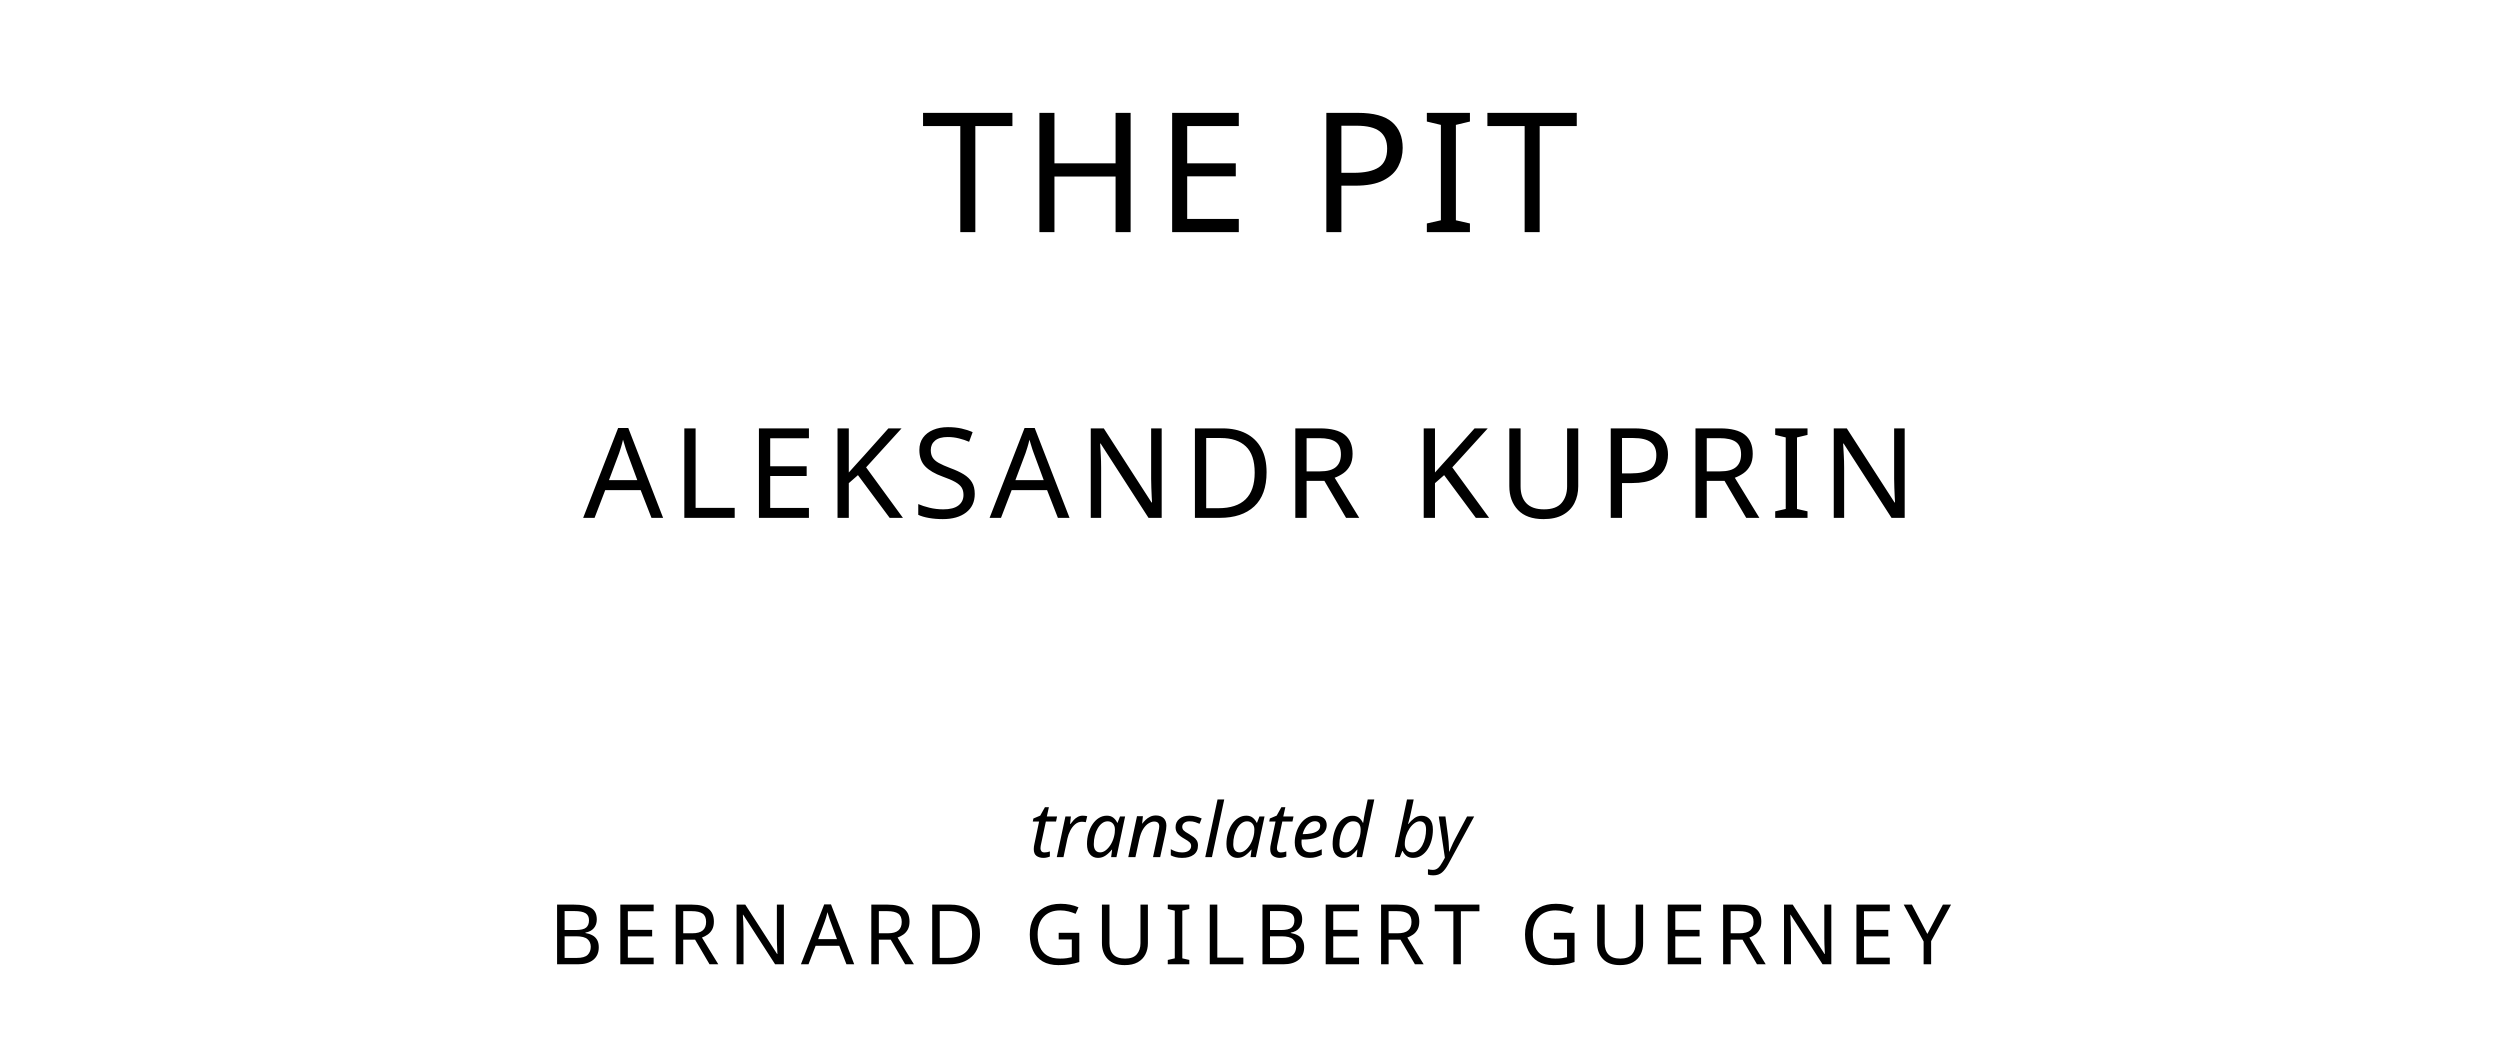
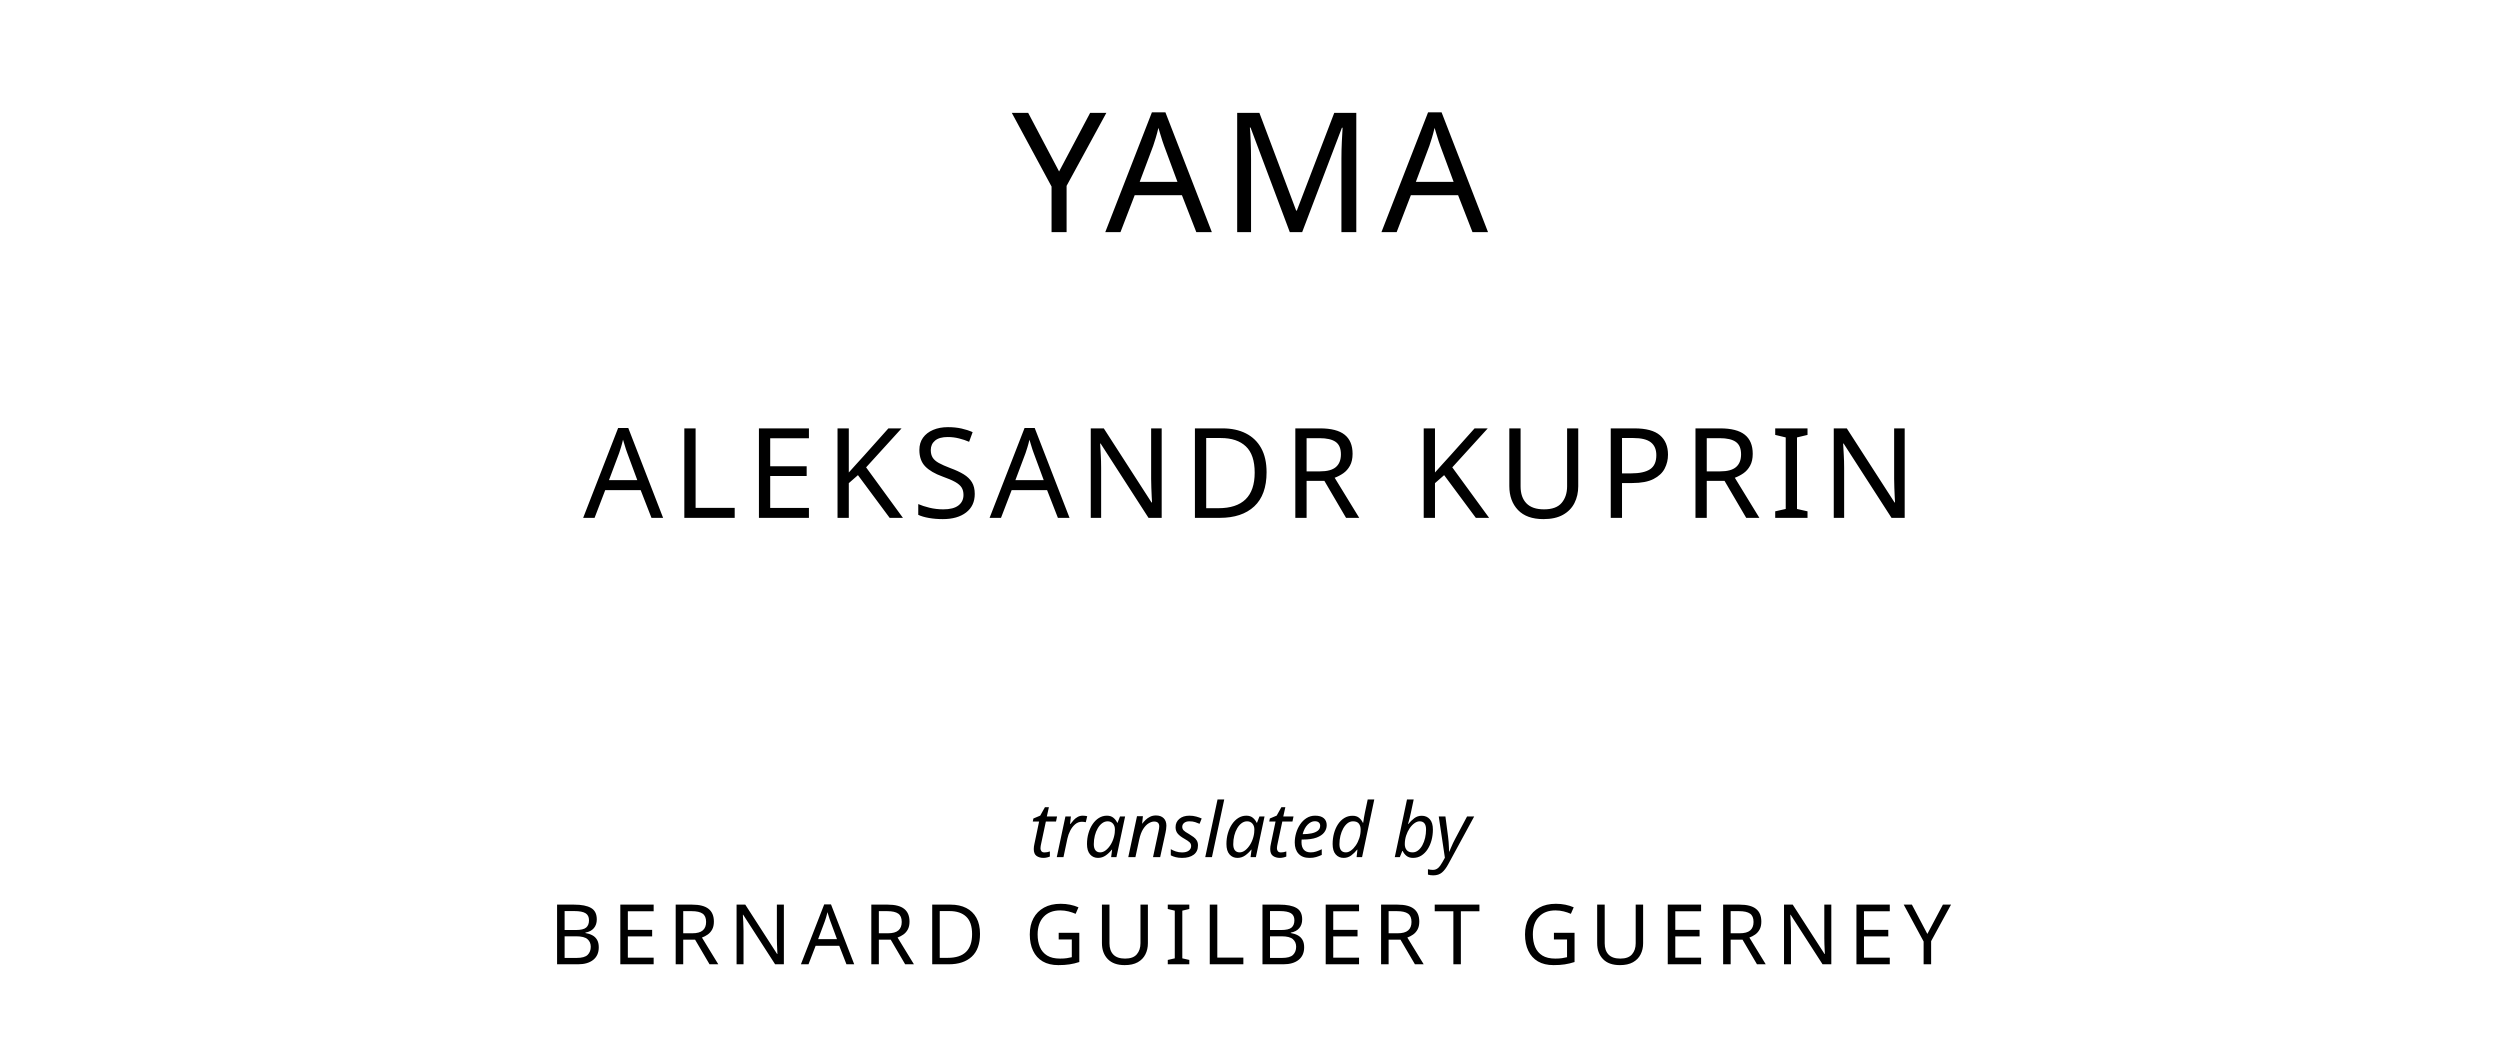
<svg xmlns="http://www.w3.org/2000/svg" version="1.1" viewBox="0 0 1400 590">
  <style type="text/css">
		text{
			font-family: "League Spartan";
			letter-spacing: 5px;
			text-anchor: middle;
		}

		.title{
			font-size: 93.567px;
		}

		.author{
			font-size: 70.175px;
		}

		.contributor-descriptor{
			font-family: "OFL Sorts Mill Goudy";
			font-size: 42.508px;
			font-style: italic;
			letter-spacing: 0;
		}

		.contributor{
			font-size: 46.784px;
		}
	</style>
-   <text class="title" x="700" y="130">THE PIT</text>
+   <text class="title" x="700" y="130">YAMA</text>
  <text class="author" x="700" y="290">ALEKSANDR KUPRIN</text>
  <text class="contributor-descriptor" x="700" y="480">translated by</text>
  <text class="contributor" x="700" y="540">BERNARD GUILBERT GUERNEY</text>
</svg>
